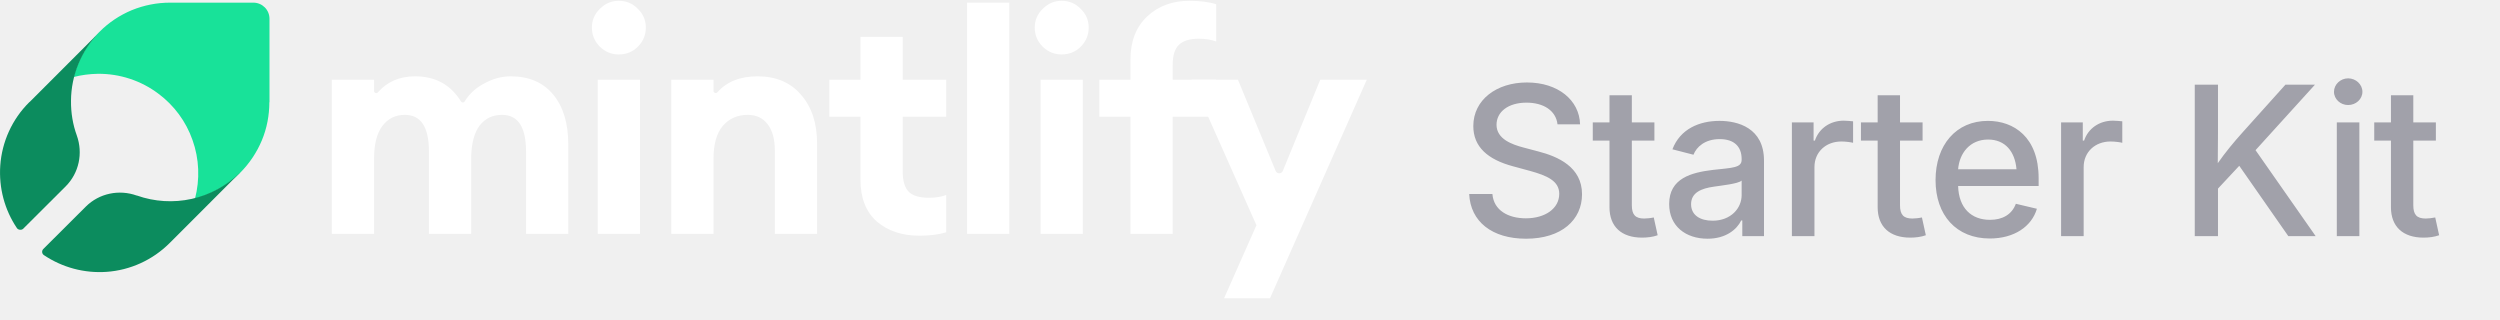
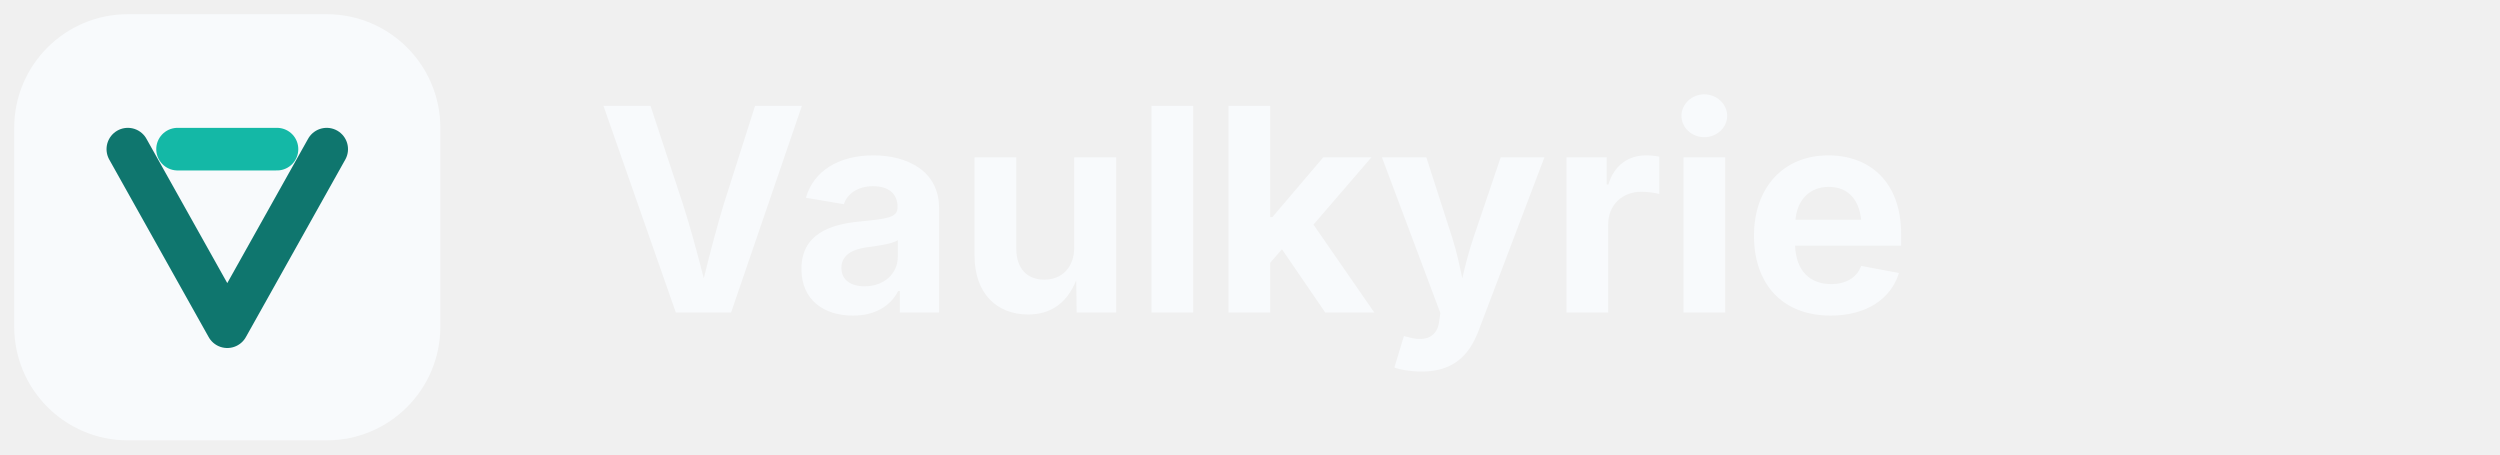
- <svg xmlns="http://www.w3.org/2000/svg" width="180" height="23" viewBox="0 0 180 23" fill="none">
-   <path d="M91.44 21.476H88.133L90.464 16.216L85.802 5.74H89.132L91.847 12.307C91.943 12.536 92.268 12.536 92.362 12.306L95.058 5.74H98.409L91.44 21.476Z" fill="white" />
-   <path d="M81.393 16.837V8.403H79.152V5.74H81.393V4.297C81.393 2.98 81.792 1.944 82.592 1.19C83.391 0.435 84.404 0.058 85.633 0.058C86.387 0.058 87.031 0.139 87.564 0.302V2.988C87.208 2.854 86.794 2.788 86.32 2.788C85.655 2.788 85.174 2.936 84.878 3.232C84.582 3.513 84.434 3.994 84.434 4.674V5.74H87.564V8.403H84.434V16.837H81.393Z" fill="white" />
-   <path d="M76.433 3.92C75.915 3.92 75.463 3.735 75.079 3.365C74.694 2.98 74.502 2.521 74.502 1.989C74.502 1.456 74.694 1.005 75.079 0.635C75.463 0.25 75.915 0.058 76.433 0.058C76.98 0.058 77.438 0.25 77.809 0.635C78.193 1.005 78.386 1.456 78.386 1.989C78.386 2.521 78.193 2.98 77.809 3.365C77.438 3.735 76.98 3.92 76.433 3.92ZM74.924 16.837V5.74H77.964V16.837H74.924Z" fill="white" />
-   <path d="M69.628 16.837V0.191H72.669V16.837H69.628Z" fill="white" />
-   <path d="M66.194 16.97C64.951 16.97 63.93 16.63 63.131 15.949C62.347 15.254 61.955 14.255 61.955 12.953V8.403H59.713V5.74H61.955V2.655H64.995V5.74H68.125V8.403H64.995V12.354C64.995 13.034 65.143 13.523 65.439 13.819C65.735 14.1 66.216 14.24 66.882 14.24C67.355 14.24 67.769 14.174 68.125 14.04V16.726C67.592 16.889 66.948 16.97 66.194 16.97Z" fill="white" />
-   <path d="M48.332 16.837V5.74H51.373V6.551C51.373 6.688 51.559 6.748 51.65 6.646C52.328 5.879 53.293 5.495 54.546 5.495C55.878 5.495 56.921 5.939 57.676 6.827C58.445 7.7 58.83 8.869 58.83 10.334V16.837H55.789V10.844C55.789 10.03 55.619 9.402 55.279 8.958C54.939 8.499 54.458 8.27 53.836 8.27C53.096 8.27 52.497 8.536 52.038 9.069C51.594 9.601 51.373 10.386 51.373 11.421V16.837H48.332Z" fill="white" />
-   <path d="M44.547 3.92C44.029 3.92 43.578 3.735 43.193 3.365C42.809 2.98 42.616 2.521 42.616 1.989C42.616 1.456 42.809 1.005 43.193 0.635C43.578 0.25 44.029 0.058 44.547 0.058C45.095 0.058 45.553 0.25 45.923 0.635C46.308 1.005 46.5 1.456 46.5 1.989C46.5 2.521 46.308 2.98 45.923 3.365C45.553 3.735 45.095 3.92 44.547 3.92ZM43.038 16.837V5.74H46.079V16.837H43.038Z" fill="white" />
-   <path d="M37.875 16.837V10.911C37.875 9.15 37.298 8.27 36.144 8.27C35.478 8.27 34.945 8.521 34.546 9.024C34.161 9.527 33.954 10.275 33.924 11.266V16.837H30.884V10.911C30.884 9.15 30.306 8.27 29.152 8.27C28.472 8.27 27.932 8.536 27.532 9.069C27.133 9.601 26.933 10.386 26.933 11.421V16.837H23.892V5.74H26.933V6.559C26.933 6.695 27.116 6.755 27.206 6.652C27.878 5.881 28.771 5.495 29.885 5.495C31.349 5.495 32.452 6.1 33.193 7.309C33.252 7.404 33.395 7.403 33.454 7.307C33.774 6.78 34.219 6.361 34.79 6.05C35.441 5.68 36.099 5.495 36.765 5.495C38.082 5.495 39.103 5.932 39.828 6.805C40.553 7.678 40.916 8.876 40.916 10.4V16.837H37.875Z" fill="white" />
-   <path d="M19.403 7.362V1.35C19.403 0.705 18.879 0.191 18.244 0.191H12.235C11.291 0.191 10.357 0.378 9.487 0.733C8.618 1.098 7.824 1.621 7.16 2.295L7.114 2.341C6.235 3.23 5.609 4.333 5.291 5.548C5.861 5.399 6.45 5.324 7.039 5.314C8.609 5.296 10.151 5.801 11.403 6.745C12.534 7.586 13.394 8.746 13.861 10.083C14.347 11.438 14.403 12.916 14.039 14.309C15.244 13.991 16.356 13.364 17.244 12.486L17.291 12.439C17.954 11.775 18.487 10.98 18.851 10.111C19.216 9.241 19.393 8.306 19.393 7.362H19.403Z" fill="#18E299" />
-   <path d="M5.112 7.26C5.121 5.416 5.857 3.646 7.151 2.324L2.151 7.326C2.133 7.344 2.114 7.354 2.095 7.372C0.876 8.583 0.14 10.204 0.019 11.918C-0.092 13.52 0.327 15.103 1.22 16.426C1.306 16.552 1.537 16.593 1.667 16.472L4.73 13.417C5.689 12.458 5.987 11.033 5.531 9.757C5.242 8.965 5.103 8.117 5.112 7.26Z" fill="#0C8C5E" />
-   <path d="M17.262 12.44C16.303 13.38 15.102 14.032 13.799 14.321C12.486 14.61 11.127 14.526 9.861 14.079C9.861 14.079 9.851 14.079 9.842 14.079C8.567 13.622 7.142 13.921 6.183 14.871L3.12 17.926C2.99 18.056 3.009 18.27 3.167 18.373C4.489 19.258 6.072 19.686 7.673 19.574C9.386 19.453 10.997 18.717 12.216 17.497L12.263 17.451L17.262 12.449V12.44Z" fill="#0C8C5E" />
-   <text x="105" y="17" font-family="Inter, ui-sans-serif, system-ui, -apple-system, sans-serif" font-size="15" font-weight="500" fill="#A1A1AA" letter-spacing="-0.01em">Starter Kit</text>
+ <svg xmlns="http://www.w3.org/2000/svg" width="176" height="32" viewBox="0 0 176 32" fill="none" role="img" aria-label="Vaulkyrie">
+   <rect x="1" y="1" width="30" height="30" rx="8" fill="#F8FAFC" />
+   <path d="M9 10.5L16 23L23 10.5" stroke="#0F766E" stroke-width="3" stroke-linecap="round" stroke-linejoin="round" />
+   <path d="M12.5 10.5H19.5" stroke="#14B8A6" stroke-width="3" stroke-linecap="round" />
+   <text x="42" y="22" font-family="Inter, ui-sans-serif, system-ui, -apple-system, BlinkMacSystemFont, sans-serif" font-size="20" font-weight="700" fill="#F8FAFC">Vaulkyrie</text>
</svg>
